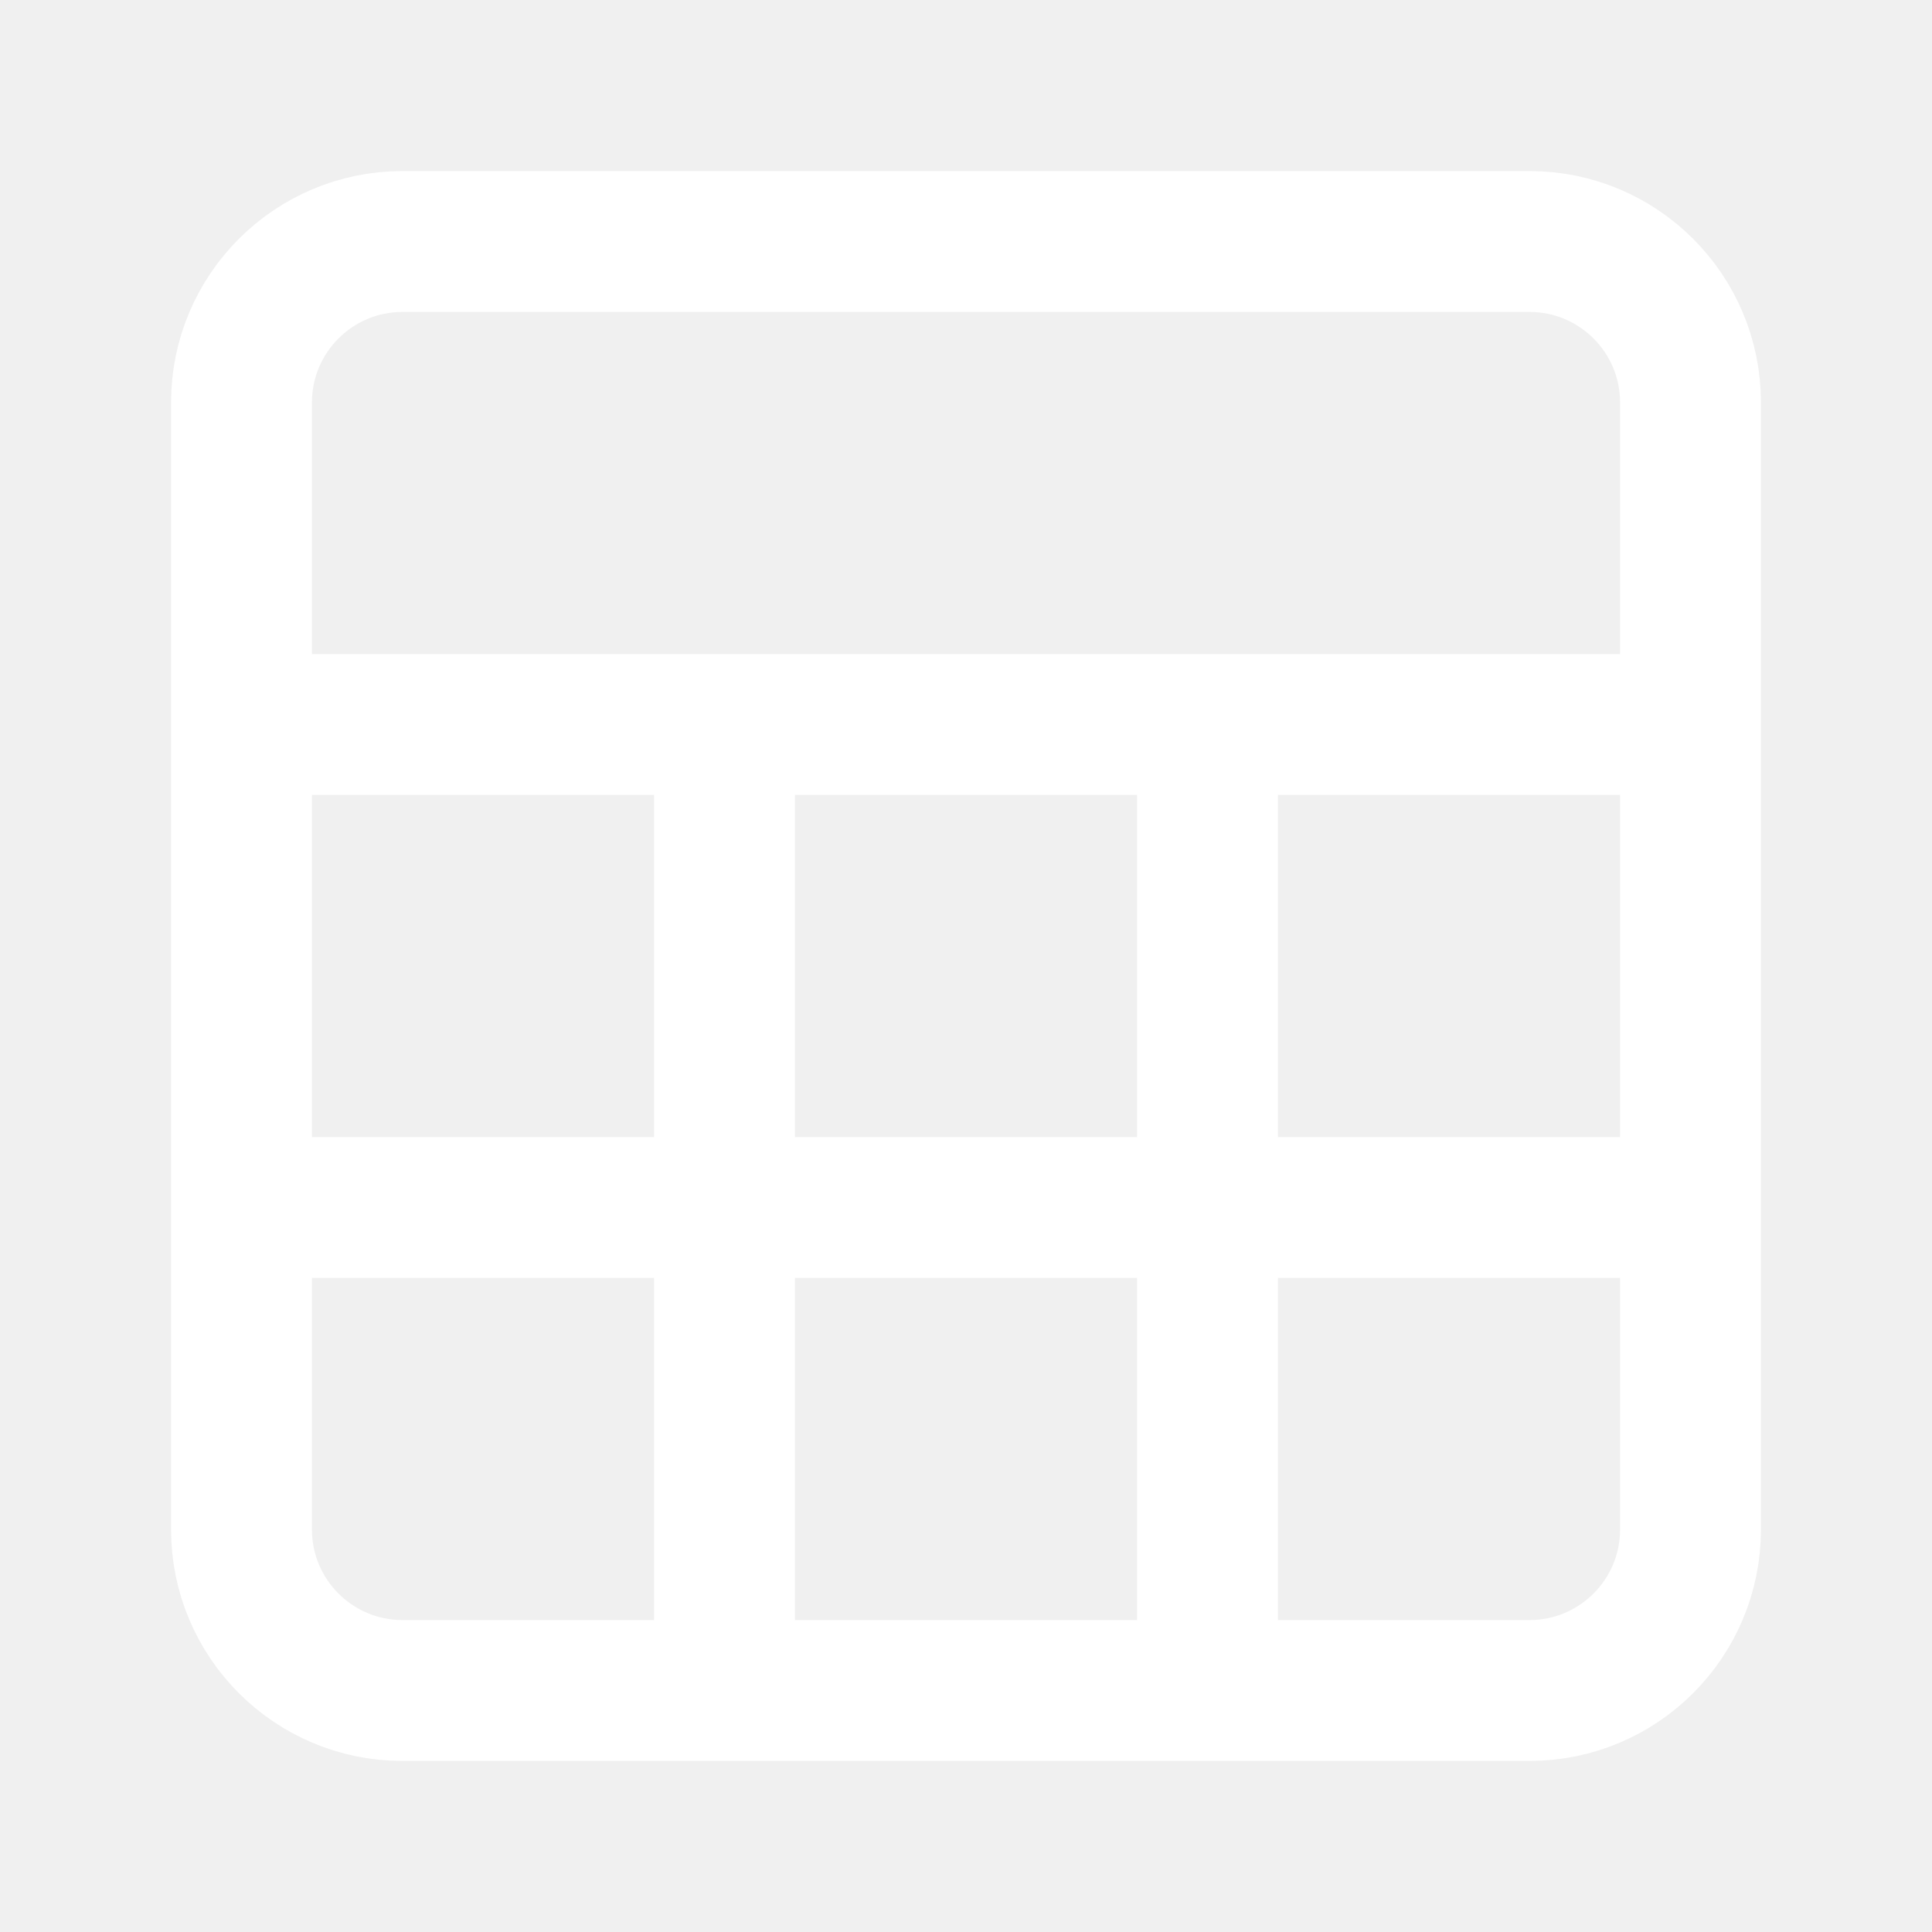
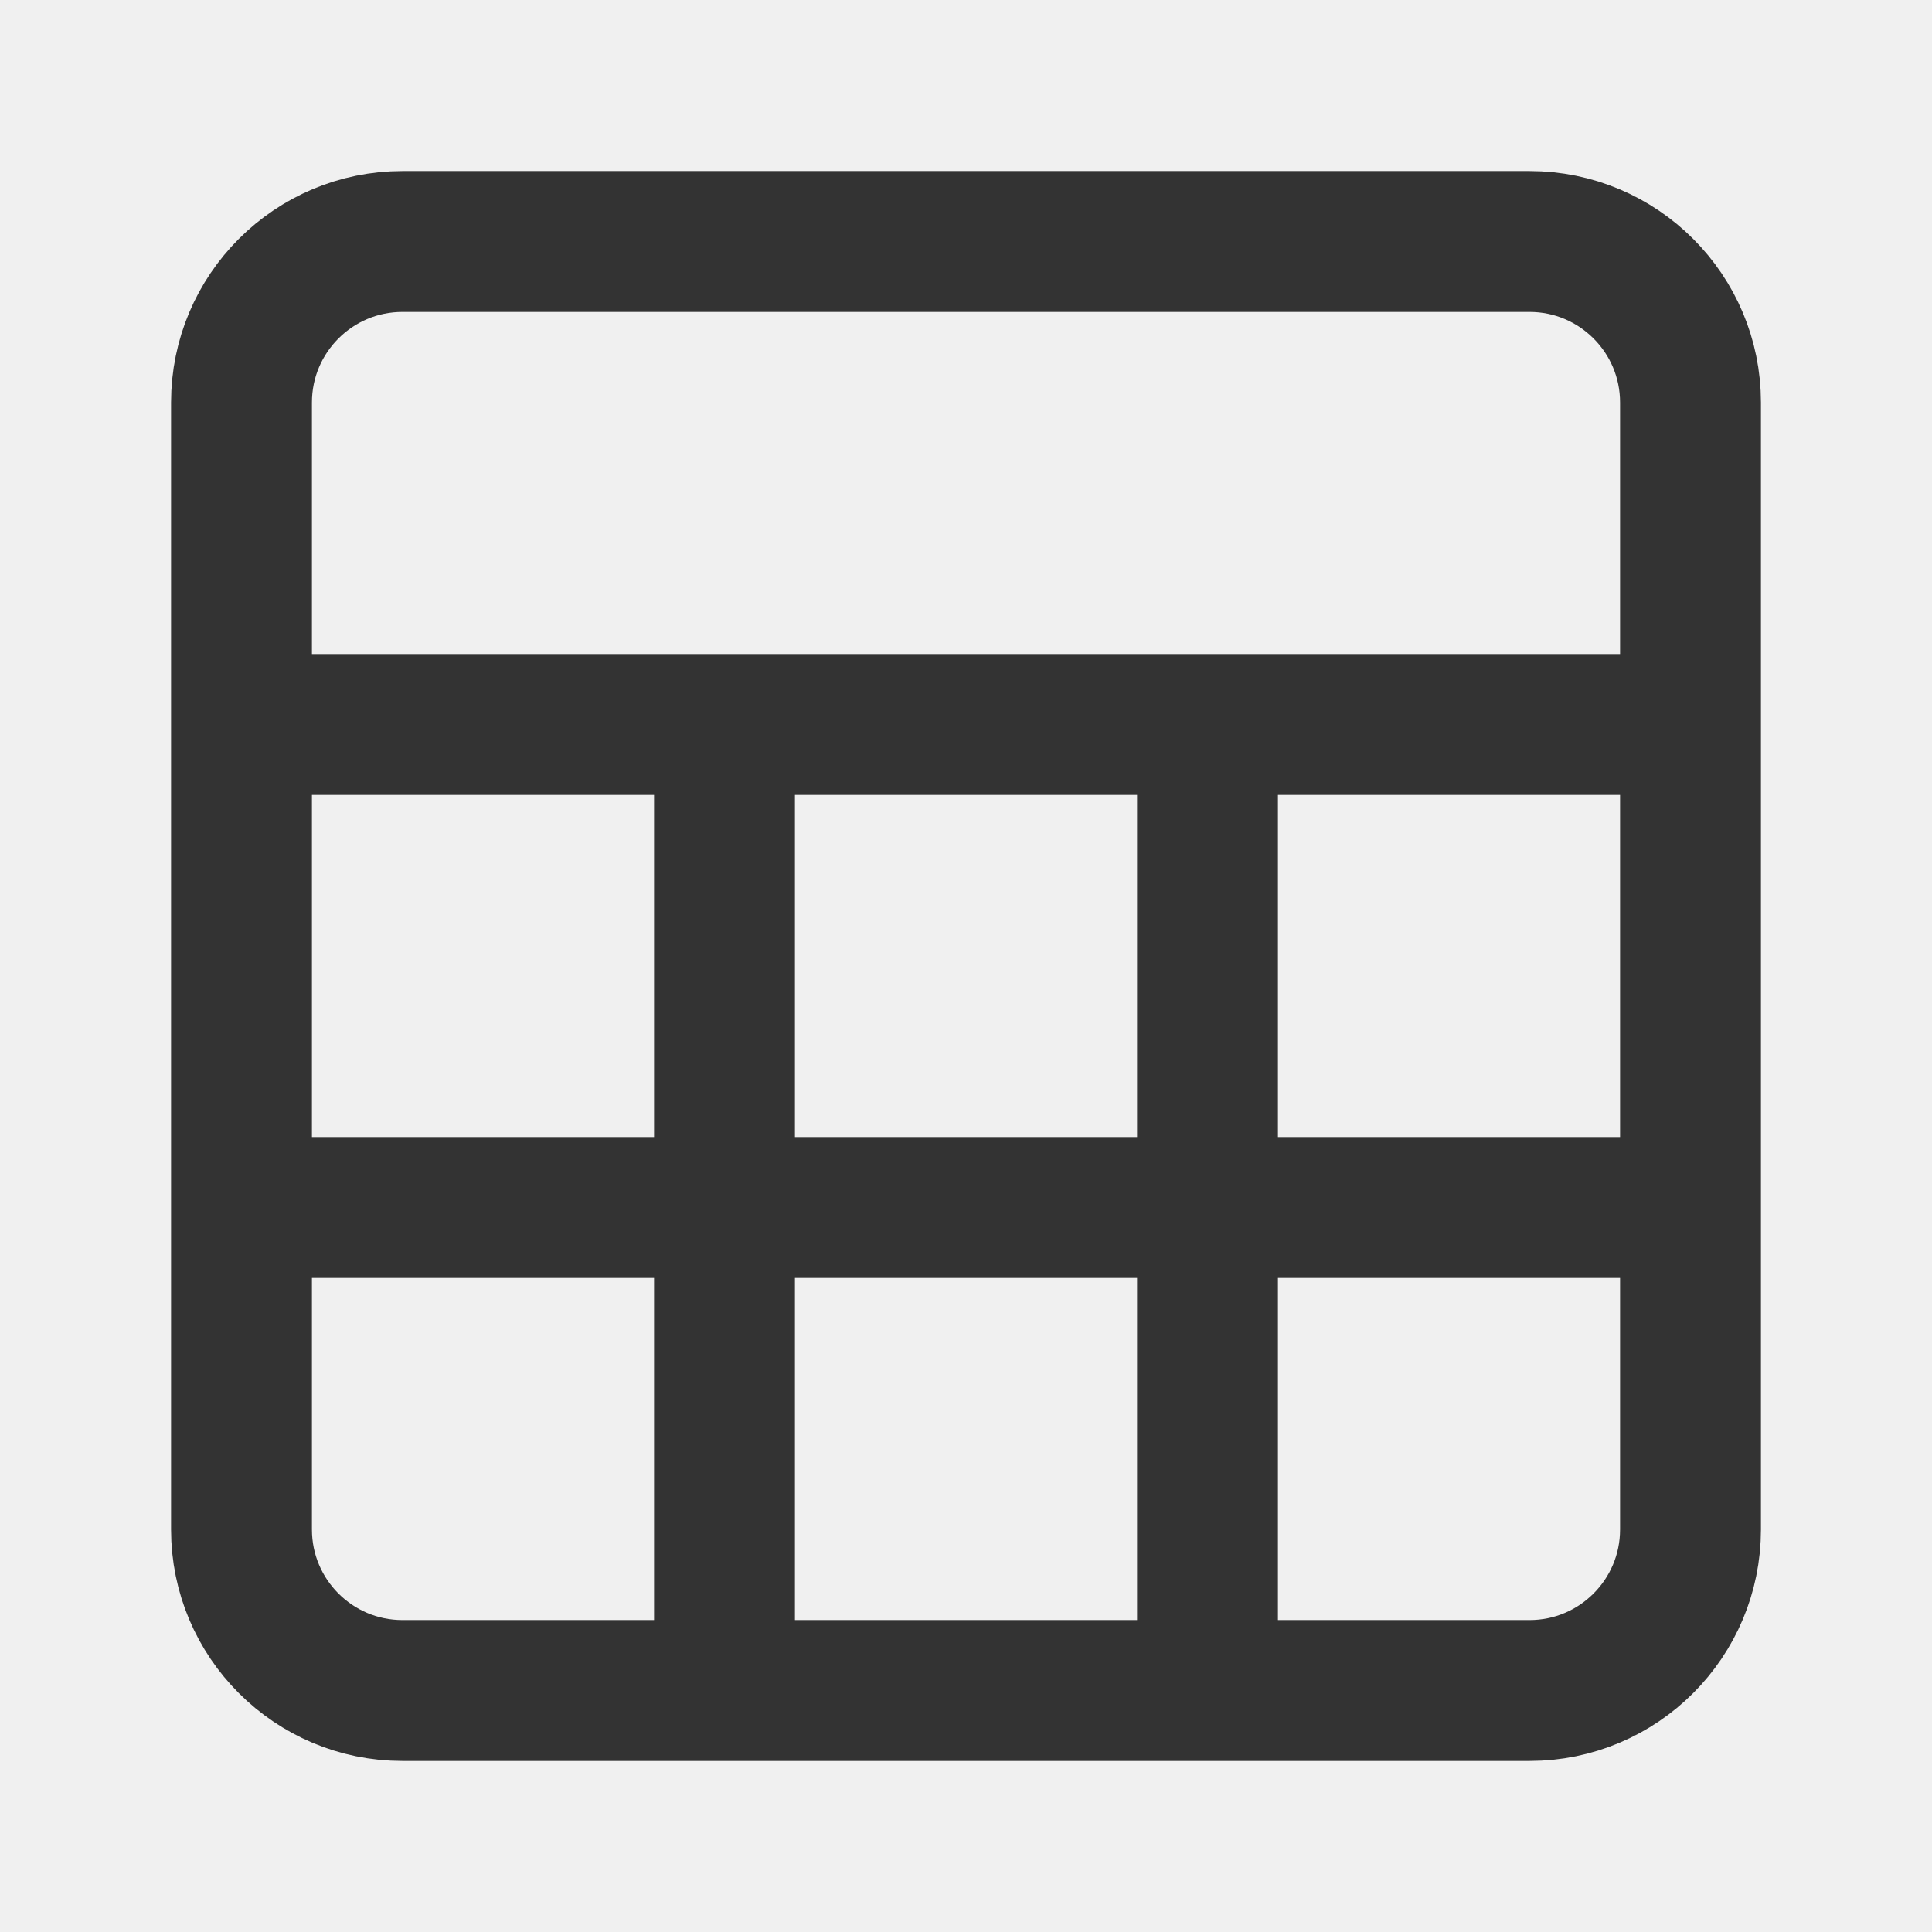
<svg xmlns="http://www.w3.org/2000/svg" width="48" height="48" viewBox="0 0 48 48" fill="none">
-   <path d="M6 18H42M6 30H42M18 18V42M30 18V42M10 6H38C40.209 6 42 7.791 42 10V38C42 40.209 40.209 42 38 42H10C7.791 42 6 40.209 6 38V10C6 7.791 7.791 6 10 6Z" stroke="white" stroke-width="3.5" stroke-linecap="round" stroke-linejoin="round" />
+   <path d="M6 18H42M6 30H42M18 18V42M30 18V42M10 6H38C40.209 6 42 7.791 42 10V38C42 40.209 40.209 42 38 42H10C7.791 42 6 40.209 6 38V10C6 7.791 7.791 6 10 6Z" stroke="#333333" stroke-width="3.5" stroke-linecap="round" stroke-linejoin="round" />
</svg>
